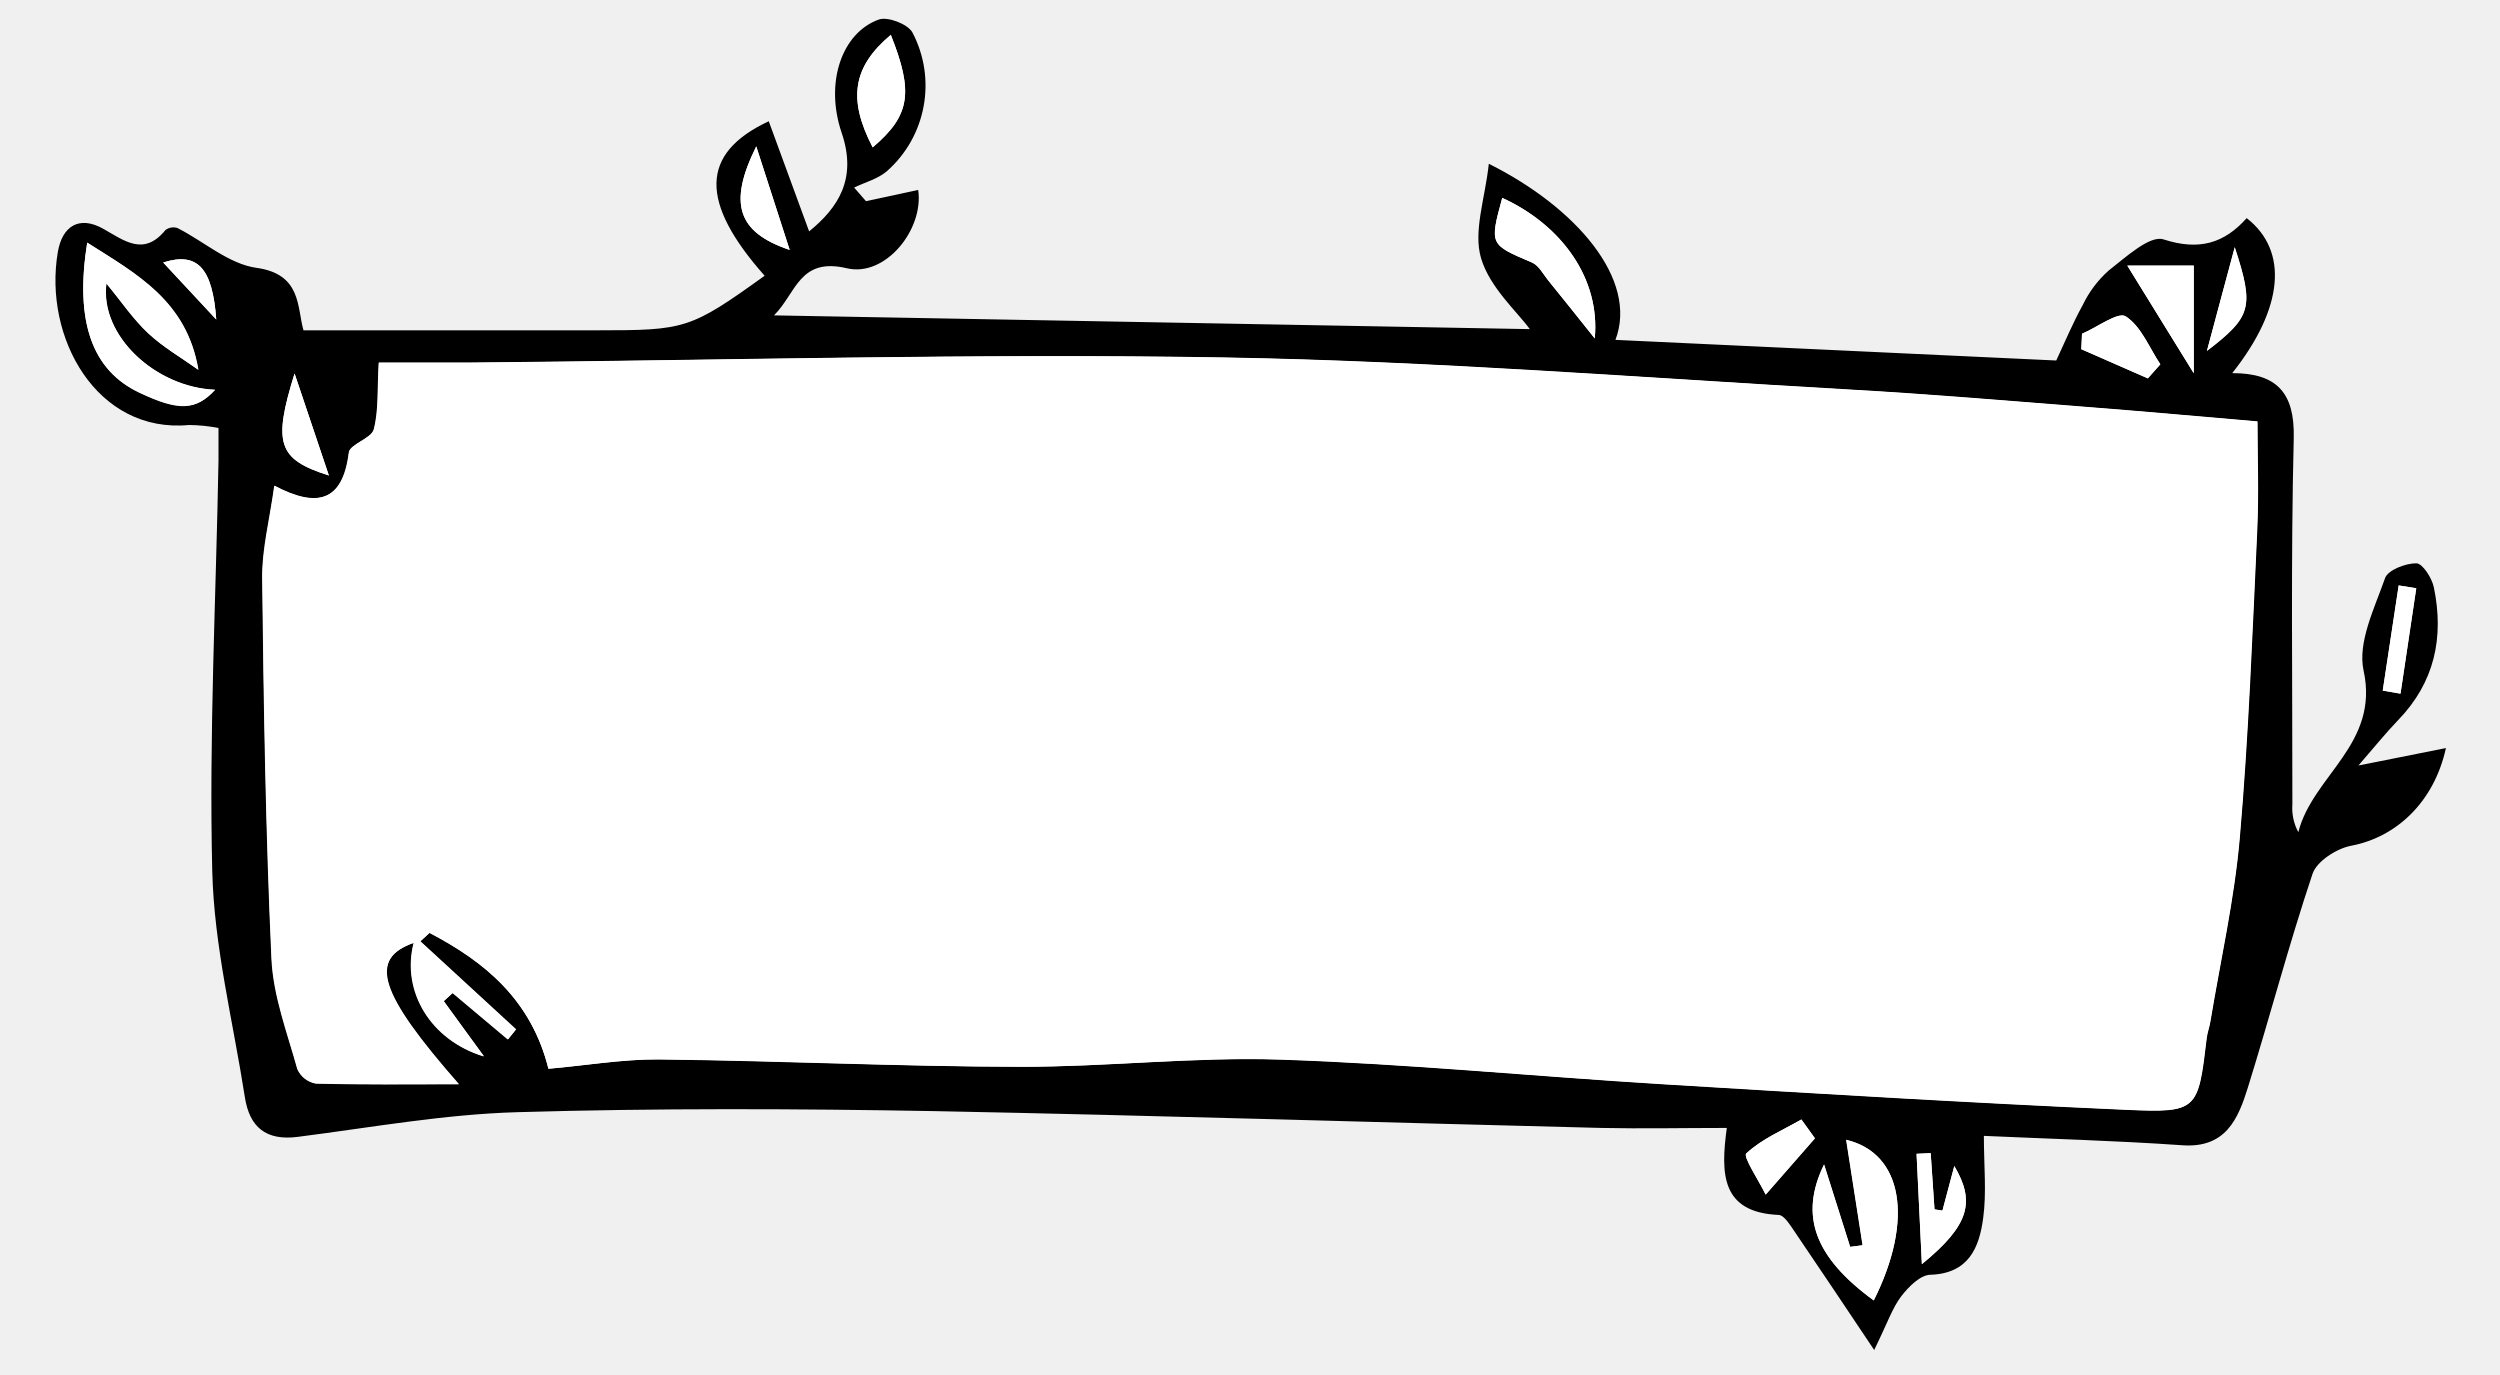
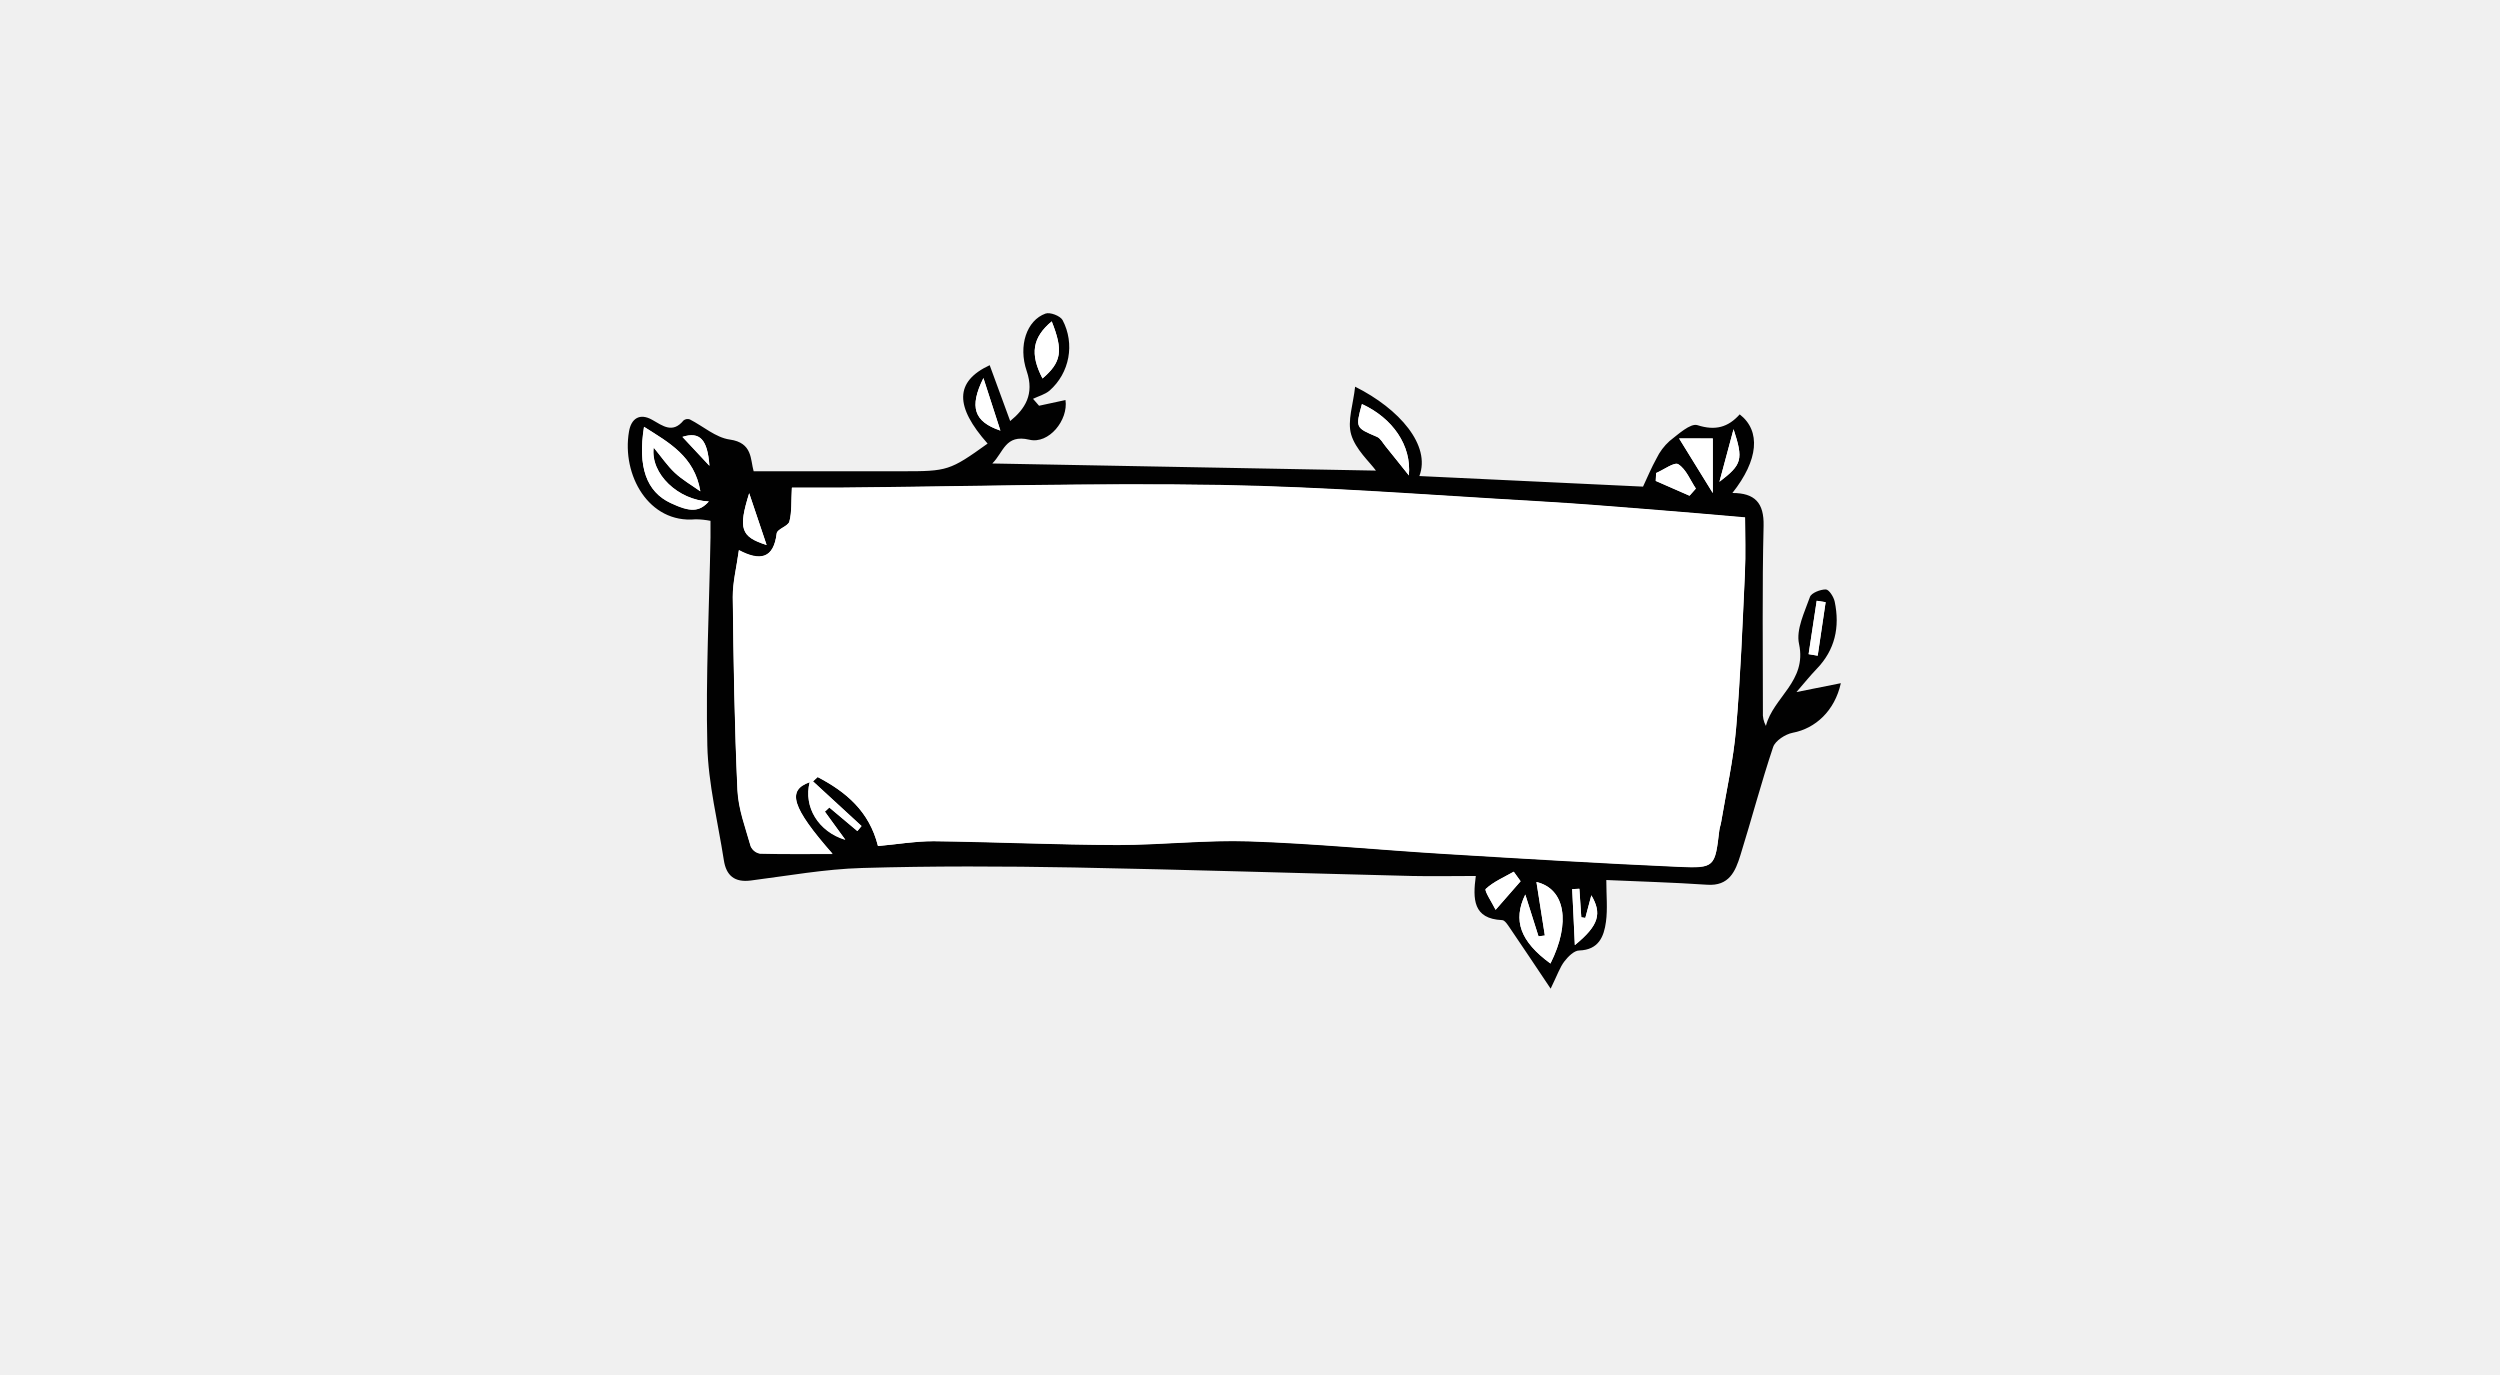
- <svg xmlns="http://www.w3.org/2000/svg" width="400" height="220" viewBox="0 0 400 220">
+ <svg xmlns="http://www.w3.org/2000/svg" width="400" height="220" id="Layer_1" data-name="Layer 1" viewBox="0 0 818.96 520.08">
  <defs>
-     <style>.cls-1{fill:#fff;}</style>
+     <style>.cls-1{fill:#010101;}.cls-2{fill:#fff;}</style>
  </defs>
  <g id="Layer_3" data-name="Layer 3">
-     <path d="M317.42,181.74c0,4.83.45,9.1-.12,13.22-.63,4.65-2.31,8.79-8.4,9-1.62,0-3.53,1.92-4.69,3.43-1.42,1.85-2.18,4.2-4.34,8.61-5.07-7.56-9-13.47-13-19.34-.61-.89-1.48-2.24-2.27-2.27-9.26-.4-9.3-6.64-8.31-13.92-6.94,0-13.52.14-20.09,0-35.55-.88-71.11-2-106.67-2.69-22.26-.4-44.55-.48-66.8.17-11.73.34-23.42,2.46-35.1,3.95-5.11.65-7.72-1.58-8.46-6.39-1.86-12-4.92-24.06-5.21-36.14-.53-21.89.61-43.82,1-65.74,0-1.57,0-3.15,0-5.15A26,26,0,0,0,30.25,68c-14.76,1.4-23.33-14-21-27.66.69-4.13,3.39-5.92,7.28-3.73,3.43,1.94,6.48,4.42,9.94.2a2.08,2.08,0,0,1,1.94-.32c4.22,2.15,8.2,5.74,12.6,6.36,7.29,1,6.49,6.35,7.55,10,15.81,0,31.41,0,47,0,14.08,0,14.87-.17,26.78-8.73C112,32.44,111.91,24.58,123,19.4c2.16,5.87,4.28,11.66,6.46,17.62,4.67-3.8,7.7-8.43,5.21-15.76-2.73-8,0-16,5.93-18.13,1.43-.52,4.63.71,5.38,2.05a18.27,18.27,0,0,1-4.11,22.24c-1.44,1.22-3.46,1.74-5.21,2.59l1.9,2.18,8.35-1.8c.93,6.34-5.26,14-11.42,12.53-7.62-1.8-8.09,4-11.65,7.54l120.93,2.2c-2-2.77-6.39-6.62-7.8-11.34-1.28-4.31.65-9.58,1.24-15.12,14,7,23.93,18.52,20.26,28.18L329,57.68c1.4-3,2.65-6,4.24-8.88a17.61,17.61,0,0,1,4.13-5.5c2.72-2.12,6.59-5.7,8.78-5,5.7,1.85,9.72.64,13.32-3.4,6.74,5.25,5.91,14.42-2.31,24.8,7.08,0,10,3.09,9.84,10.34-.48,19.55-.2,39.11-.22,58.67a8.13,8.13,0,0,0,.95,4.44c2.3-9.07,13-14.07,10.45-25.83-1-4.52,1.74-10,3.43-14.82.45-1.3,3.3-2.39,5-2.37,1,0,2.5,2.36,2.81,3.86,1.65,8,.12,15.21-5.74,21.25-2,2.08-3.83,4.36-6.33,7.24l14-2.79c-1.93,8.76-8.05,14.29-15.17,15.63-2.32.44-5.49,2.47-6.17,4.48-3.78,11.27-6.8,22.79-10.33,34.14-1.57,5.06-3.54,9.8-10.52,9.3C338.39,182.49,327.51,182.2,317.42,181.74ZM87.75,171c5.92-.53,11.76-1.54,17.58-1.48,19.35.22,38.69,1.13,58,1.18,13.86,0,27.76-1.61,41.6-1.15,20.37.68,40.69,2.69,61,3.93,24.74,1.51,49.49,3,74.26,4.1,11.45.51,11.46.1,12.84-11.48.11-.89.45-1.76.59-2.65,1.62-9.8,3.85-19.56,4.7-29.42,1.41-16.31,2-32.69,2.78-49,.28-6,.05-12.13.05-17.57-9.47-.81-17.91-1.58-26.36-2.24-12.9-1-25.8-2.12-38.73-2.85-33.38-1.9-66.76-4.57-100.17-5.14-40.14-.69-80.3.47-120.46.81-5.34,0-10.69,0-14.85,0-.25,4.34,0,7.64-.79,10.66-.4,1.51-3.86,2.36-4,3.74-1,7.93-5.19,8.87-11.92,5.3-.75,5.47-2,10.14-1.93,14.8.23,20.28.55,40.57,1.48,60.84.27,6,2.52,11.85,4.14,17.69a4,4,0,0,0,2.94,2.31c7.28.2,14.58.11,22.87.11-12.92-14.72-14.45-20.06-7.2-22.62-2,7.77,2.73,15.59,11.22,18.17L71,160.18l1.39-1.29,8.84,7.43,1.29-1.6L67.22,150.63l1.48-1.36C77.62,153.92,85,160,87.75,171Zm-56-111.88c-1.87-11-9.86-15.3-17.8-20.27-2,12.65.8,20.44,8.37,24,6.3,3,9,2.84,12.09-.46C24.83,62,15.91,53.69,17,45.35c2.44,2.95,4.29,5.73,6.67,7.95S29,57.22,31.71,59.15ZM299.8,208.07c6.46-12.9,4.66-23.55-4.43-25.7L298,199.24l-2,.26c-1.36-4.3-2.72-8.61-4.17-13.18C287.88,194.47,290.29,201.12,299.8,208.07ZM255.16,54.15c.9-9.47-5.18-18.07-14.8-22.49-2.05,7.53-2,7.46,4.75,10.34,1.1.46,1.82,1.89,2.65,2.92C250,47.65,252.17,50.41,255.16,54.15ZM340.37,42.5,351,59.72V42.5ZM139.63,23.58c6-5.09,6.58-8.77,2.9-18C136.43,10.69,135.6,15.85,139.63,23.58ZM307.5,202.26c7.66-6.26,8.55-10,5.19-15.7l-1.9,7.14-1.27-.2q-.31-4.5-.61-9l-2.26.11C306.91,190,307.17,195.33,307.5,202.26Zm-17.11-20.13-2.17-3c-3,1.73-6.35,3.12-8.82,5.44-.54.51,2,4.3,3.11,6.58ZM333.12,53.4c0,.82-.07,1.64-.11,2.47l10.64,4.67,2-2.25c-1.78-2.66-3.07-6.08-5.54-7.67C338.9,49.83,335.53,52.37,333.12,53.4ZM121,23.42c-4.52,9.15-3,13.76,5.35,16.57C124.51,34.33,122.9,29.34,121,23.42ZM47.13,59.76C43.64,71,44.47,73.49,52.62,76.08,50.77,70.57,49.22,66,47.13,59.76Zm306-3.62c7.14-5.48,7.57-7,4.44-16.58C356.22,44.51,354.9,49.45,353.11,56.14Zm28.13,54.36,2.83.46,2.52-16.84-2.81-.45Q382.51,102.09,381.24,110.5ZM26.11,42l8.49,9.12C34,42.87,31.58,40.27,26.11,42Z" />
-     <path class="cls-1" d="M87.75,171c-2.75-11-10.13-17.11-19-21.76l-1.48,1.36,15.32,14.09-1.29,1.6-8.84-7.43L71,160.18,77.45,169c-8.49-2.58-13.21-10.4-11.22-18.17-7.25,2.56-5.72,7.9,7.2,22.62-8.29,0-15.59.09-22.87-.11a4,4,0,0,1-2.94-2.31c-1.62-5.84-3.87-11.74-4.14-17.69-.93-20.27-1.25-40.56-1.48-60.84,0-4.66,1.18-9.33,1.93-14.8,6.73,3.57,11,2.63,11.92-5.3.17-1.38,3.63-2.23,4-3.74.8-3,.54-6.32.79-10.66,4.16,0,9.51,0,14.85,0,40.16-.34,80.32-1.5,120.46-.81,33.41.57,66.79,3.24,100.17,5.14,12.93.73,25.83,1.84,38.73,2.85,8.45.66,16.89,1.43,26.36,2.24,0,5.44.23,11.52-.05,17.57-.76,16.35-1.37,32.73-2.78,49-.85,9.86-3.08,19.62-4.7,29.42-.14.89-.48,1.76-.59,2.65-1.38,11.58-1.39,12-12.84,11.48-24.77-1.11-49.52-2.59-74.26-4.1-20.36-1.24-40.68-3.25-61-3.93-13.84-.46-27.74,1.19-41.6,1.15-19.35,0-38.69-1-58-1.18C99.51,169.49,93.67,170.5,87.75,171Z" />
-     <path class="cls-1" d="M31.71,59.15c-2.7-1.93-5.63-3.61-8-5.85s-4.23-5-6.67-7.95c-1.08,8.34,7.84,16.61,17.38,17-3,3.3-5.79,3.41-12.09.46-7.57-3.54-10.41-11.33-8.37-24C21.85,43.85,29.84,48.17,31.71,59.15Z" />
-     <path class="cls-1" d="M299.8,208.07c-9.51-6.95-11.92-13.6-7.93-21.75,1.45,4.57,2.81,8.88,4.17,13.18l2-.26-2.63-16.87C304.46,184.52,306.26,195.17,299.8,208.07Z" />
-     <path class="cls-1" d="M255.16,54.15c-3-3.74-5.18-6.5-7.4-9.23-.83-1-1.55-2.46-2.65-2.92-6.77-2.88-6.8-2.81-4.75-10.34C250,36.08,256.06,44.68,255.16,54.15Z" />
-     <path class="cls-1" d="M340.37,42.5H351V59.72Z" />
-     <path class="cls-1" d="M139.63,23.58c-4-7.73-3.2-12.89,2.9-18C146.21,14.81,145.61,18.49,139.63,23.58Z" />
-     <path class="cls-1" d="M307.5,202.26c-.33-6.93-.59-12.29-.85-17.65l2.26-.11q.3,4.5.61,9l1.27.2,1.9-7.14C316.05,192.27,315.16,196,307.5,202.26Z" />
-     <path class="cls-1" d="M290.39,182.13l-7.88,9c-1.12-2.28-3.65-6.07-3.11-6.58,2.47-2.32,5.8-3.71,8.82-5.44Z" />
-     <path class="cls-1" d="M333.12,53.4c2.41-1,5.78-3.57,7-2.78,2.47,1.59,3.76,5,5.54,7.67l-2,2.25L333,55.87C333.05,55,333.08,54.22,333.12,53.4Z" />
-     <path class="cls-1" d="M121,23.42c1.92,5.92,3.53,10.91,5.35,16.57C118,37.18,116.46,32.57,121,23.42Z" />
-     <path class="cls-1" d="M47.13,59.76c2.09,6.21,3.64,10.81,5.49,16.32C44.47,73.49,43.64,71,47.13,59.76Z" />
-     <path class="cls-1" d="M353.11,56.14c1.79-6.69,3.11-11.63,4.44-16.58C360.68,49.19,360.25,50.66,353.11,56.14Z" />
-     <path class="cls-1" d="M381.24,110.5q1.26-8.41,2.54-16.83l2.81.45L384.07,111Z" />
-     <path class="cls-1" d="M26.11,42c5.47-1.76,7.9.84,8.49,9.12Z" />
+     <path class="cls-1" d="M544.25,332.86c0,5.79.54,10.91-.14,15.85-.76,5.58-2.77,10.55-10.08,10.8-1.94,0-4.23,2.3-5.62,4.11-1.71,2.22-2.62,5-5.21,10.33-6.08-9.07-10.79-16.16-15.59-23.2-.73-1.07-1.78-2.68-2.72-2.72-11.11-.48-11.16-8-10-16.7-8.32,0-16.22.17-24.1,0-42.64-1.05-85.29-2.4-127.94-3.22-26.7-.48-53.44-.58-80.13.2-14.07.41-28.09,2.95-42.1,4.74-6.13.78-9.26-1.9-10.15-7.67-2.23-14.39-5.9-28.86-6.25-43.34-.63-26.26.74-52.57,1.2-78.86V197a30.59,30.59,0,0,0-5.65-.58c-17.7,1.68-28-16.79-25.18-33.18.82-4.95,4.06-7.1,8.73-4.47,4.11,2.33,7.77,5.3,11.92.24a2.5,2.5,0,0,1,2.33-.39c5.06,2.58,9.83,6.89,15.11,7.63,8.74,1.2,7.78,7.62,9.06,12h56.37c16.89,0,17.84-.21,32.12-10.47-12.4-14-12.51-23.44.79-29.65,2.59,7,5.14,14,7.75,21.13,5.6-4.56,9.24-10.11,6.25-18.9-3.27-9.6,0-19.19,7.11-21.75,1.72-.62,5.56.85,6.46,2.46a21.92,21.92,0,0,1-4.93,26.68c-1.73,1.46-4.15,2.08-6.25,3.1l2.28,2.62,10-2.16c1.12,7.6-6.31,16.79-13.69,15-9.14-2.16-9.71,4.8-14,9L457.11,178c-2.4-3.32-7.66-7.94-9.35-13.6-1.54-5.17.78-11.49,1.48-18.14,16.8,8.4,28.71,22.22,24.3,33.8l84.6,4c1.68-3.6,3.18-7.2,5.09-10.65a21.21,21.21,0,0,1,4.95-6.6c3.26-2.54,7.91-6.83,10.53-6,6.84,2.21,11.66.76,16-4.08,8.08,6.29,7.09,17.29-2.77,29.74,8.49,0,12,3.71,11.8,12.41-.57,23.45-.24,46.91-.26,70.37a9.65,9.65,0,0,0,1.14,5.32c2.76-10.87,15.59-16.87,12.53-31-1.2-5.42,2.09-12,4.12-17.77.54-1.56,4-2.87,6-2.85,1.2,0,3,2.83,3.37,4.63,2,9.6.15,18.25-6.88,25.49-2.4,2.5-4.59,5.23-7.59,8.69l16.79-3.35c-2.32,10.51-9.66,17.14-18.2,18.75-2.78.53-6.58,3-7.4,5.37-4.53,13.52-8.15,27.34-12.39,40.95-1.88,6.07-4.24,11.76-12.62,11.16C569.41,333.76,556.36,333.41,544.25,332.86ZM268.77,320c7.1-.63,14.11-1.84,21.09-1.77,23.21.26,46.41,1.35,69.57,1.41,16.62,0,33.3-1.93,49.9-1.37,24.43.81,48.8,3.22,73.16,4.71,29.68,1.81,59.36,3.6,89.07,4.92,13.74.61,13.75.12,15.41-13.77.13-1.07.54-2.11.7-3.18,2-11.76,4.62-23.46,5.64-35.29,1.69-19.56,2.4-39.21,3.34-58.77.33-7.2.06-14.55.06-21.08-11.36-1-21.49-1.89-31.62-2.68-15.48-1.2-31-2.55-46.46-3.42-40-2.28-80.07-5.48-120.15-6.17-48.14-.83-96.31.57-144.48,1H236.18c-.3,5.21,0,9.17-.94,12.79-.48,1.81-4.63,2.83-4.8,4.49-1.2,9.51-6.23,10.63-14.3,6.35-.9,6.56-2.4,12.17-2.31,17.75.27,24.33.66,48.67,1.77,73,.32,7.2,3,14.21,5,21.22a4.77,4.77,0,0,0,3.52,2.77c8.73.24,17.49.13,27.43.13-15.49-17.66-17.33-24.06-8.63-27.13-2.4,9.32,3.27,18.7,13.46,21.79L248.68,307l1.67-1.55,10.6,8.91,1.55-1.92-18.35-16.9,1.77-1.63C256.62,299.49,265.47,306.78,268.77,320ZM201.6,185.78c-2.24-13.2-11.82-18.35-21.35-24.31-2.4,15.17,1,24.51,10,28.78,7.56,3.6,10.8,3.41,14.5-.55-11.49-.47-22.19-10.43-20.88-20.44,2.93,3.54,5.15,6.87,8,9.54s6.39,4.7,9.64,7ZM523.12,364.44c7.75-15.47,5.59-28.25-5.32-30.83L521,353.85l-2.4.31c-1.63-5.16-3.26-10.33-5-15.81C508.82,348.13,511.71,356.1,523.12,364.44ZM469.57,179.82c1.08-11.36-6.21-21.68-17.75-27-2.46,9-2.4,8.95,5.7,12.4,1.32.56,2.18,2.27,3.18,3.51C463.39,172,466,175.33,469.57,179.82Zm102.21-14,12.75,20.66V165.84ZM331,143.15c7.2-6.11,7.89-10.52,3.48-21.59C327.16,127.69,326.17,133.88,331,143.15ZM532.35,357.47c9.19-7.51,10.26-12,6.23-18.83l-2.28,8.56-1.52-.24c-.25-3.6-.49-7.19-.73-10.79l-2.72.13C531.65,342.76,532,349.16,532.35,357.47Zm-20.52-24.15-2.6-3.59c-3.6,2.07-7.62,3.74-10.58,6.52-.65.61,2.4,5.16,3.73,7.89Zm51.25-154.4c0,1-.08,2-.13,3l12.77,5.6,2.39-2.7c-2.13-3.19-3.68-7.29-6.64-9.2C570,174.64,566,177.68,563.08,178.92ZM308.65,143c-5.42,11-3.59,16.5,6.42,19.87C312.86,156,310.93,150.06,308.65,143Zm-88.6,43.59c-4.19,13.48-3.19,16.46,6.59,19.57C224.42,199.51,222.56,194,220.05,186.55Zm367-4.35c8.56-6.57,9.08-8.39,5.32-19.88-1.62,5.93-3.2,11.86-5.35,19.88Zm33.74,65.21,3.39.55,3-20.2-3.37-.54q-1.54,10.09-3.07,20.19Zm-426-82.17L205,176.18C204.3,166.29,201.4,163.17,194.84,165.24Z" />
+     <path class="cls-2" d="M268.77,320c-3.3-13.19-12.15-20.52-22.79-26.1l-1.77,1.64,18.37,16.9L261,314.32l-10.61-8.91L248.68,307l7.74,10.58c-10.19-3.1-15.85-12.48-13.46-21.8-8.7,3.07-6.86,9.48,8.64,27.13-9.95,0-18.7.11-27.44-.13a4.77,4.77,0,0,1-3.52-2.77c-1.94-7-4.64-14.08-5-21.22-1.11-24.31-1.5-48.65-1.77-73,0-5.59,1.41-11.19,2.31-17.76,8.07,4.29,13.2,3.16,14.3-6.35.2-1.66,4.35-2.68,4.8-4.49,1-3.6.65-7.58.95-12.78h17.81c48.17-.41,96.34-1.8,144.48-1,40.08.69,80.12,3.89,120.15,6.17,15.51.87,31,2.21,46.46,3.42,10.14.79,20.26,1.71,31.62,2.68,0,6.53.27,13.82-.06,21.08-.91,19.61-1.65,39.26-3.34,58.77-1,11.83-3.69,23.54-5.63,35.29-.17,1.07-.58,2.11-.71,3.18-1.66,13.89-1.67,14.39-15.4,13.77-29.71-1.33-59.4-3.11-89.08-4.92-24.42-1.49-48.79-3.9-73.16-4.71-16.6-.55-33.28,1.42-49.9,1.38-23.21,0-46.41-1.2-69.57-1.42C282.88,318.16,275.87,319.37,268.77,320Z" />
+     <path class="cls-2" d="M201.55,185.81c-3.23-2.31-6.75-4.33-9.59-7s-5.07-6-8-9.54c-1.3,10,9.4,19.93,20.85,20.39-3.6,4-6.95,4.09-14.51.55-9.08-4.24-12.48-13.59-10-28.78C189.73,167.46,199.31,172.64,201.55,185.81Z" />
+     <path class="cls-2" d="M523.12,364.44c-11.41-8.34-14.3-16.31-9.51-26.09,1.74,5.48,3.37,10.65,5,15.81l2.4-.31-3.16-20.24C528.71,336.19,530.87,349,523.12,364.44Z" />
+     <path class="cls-2" d="M469.57,179.82c-3.59-4.49-6.21-7.8-8.87-11.07-1-1.2-1.86-2.95-3.18-3.51-8.12-3.45-8.16-3.37-5.7-12.4C463.39,158.14,470.65,168.46,469.57,179.82Z" />
+     <path class="cls-2" d="M571.78,165.84h12.75V186.5Z" />
+     <path class="cls-2" d="M331,143.15c-4.8-9.27-3.84-15.46,3.48-21.59C338.89,132.63,338.17,137,331,143.15Z" />
+     <path class="cls-2" d="M532.35,357.47c-.39-8.31-.7-14.74-1-21.17l2.72-.13c.24,3.6.48,7.19.73,10.79l1.52.24,2.28-8.56C542.61,345.49,541.54,350,532.35,357.47Z" />
+     <path class="cls-2" d="M511.83,333.32l-9.45,10.8c-1.34-2.74-4.38-7.28-3.73-7.89,3-2.79,7-4.45,10.58-6.53Z" />
+     <path class="cls-2" d="M563.08,178.92c2.9-1.2,6.94-4.28,8.4-3.34,3,1.91,4.51,6,6.65,9.2l-2.4,2.7-12.79-5.6C563,180.84,563,179.9,563.08,178.92Z" />
+     <path class="cls-2" d="M308.65,143c2.31,7.1,4.24,13.08,6.42,19.87C305.06,159.46,303.21,153.93,308.65,143Z" />
+     <path class="cls-2" d="M220.05,186.55c2.51,7.44,4.37,13,6.59,19.57C216.86,203,215.86,200,220.05,186.55Z" />
+     <path class="cls-2" d="M587.06,182.2c2.15-8,3.73-13.95,5.33-19.88C596.14,173.87,595.63,175.63,587.06,182.2Z" />
+     <path class="cls-2" d="M620.8,247.41q1.51-10.09,3.05-20.19l3.37.54-3,20.25Z" />
+     <path class="cls-2" d="M194.84,165.24c6.56-2.11,9.47,1,10.18,10.94Z" />
  </g>
</svg>
